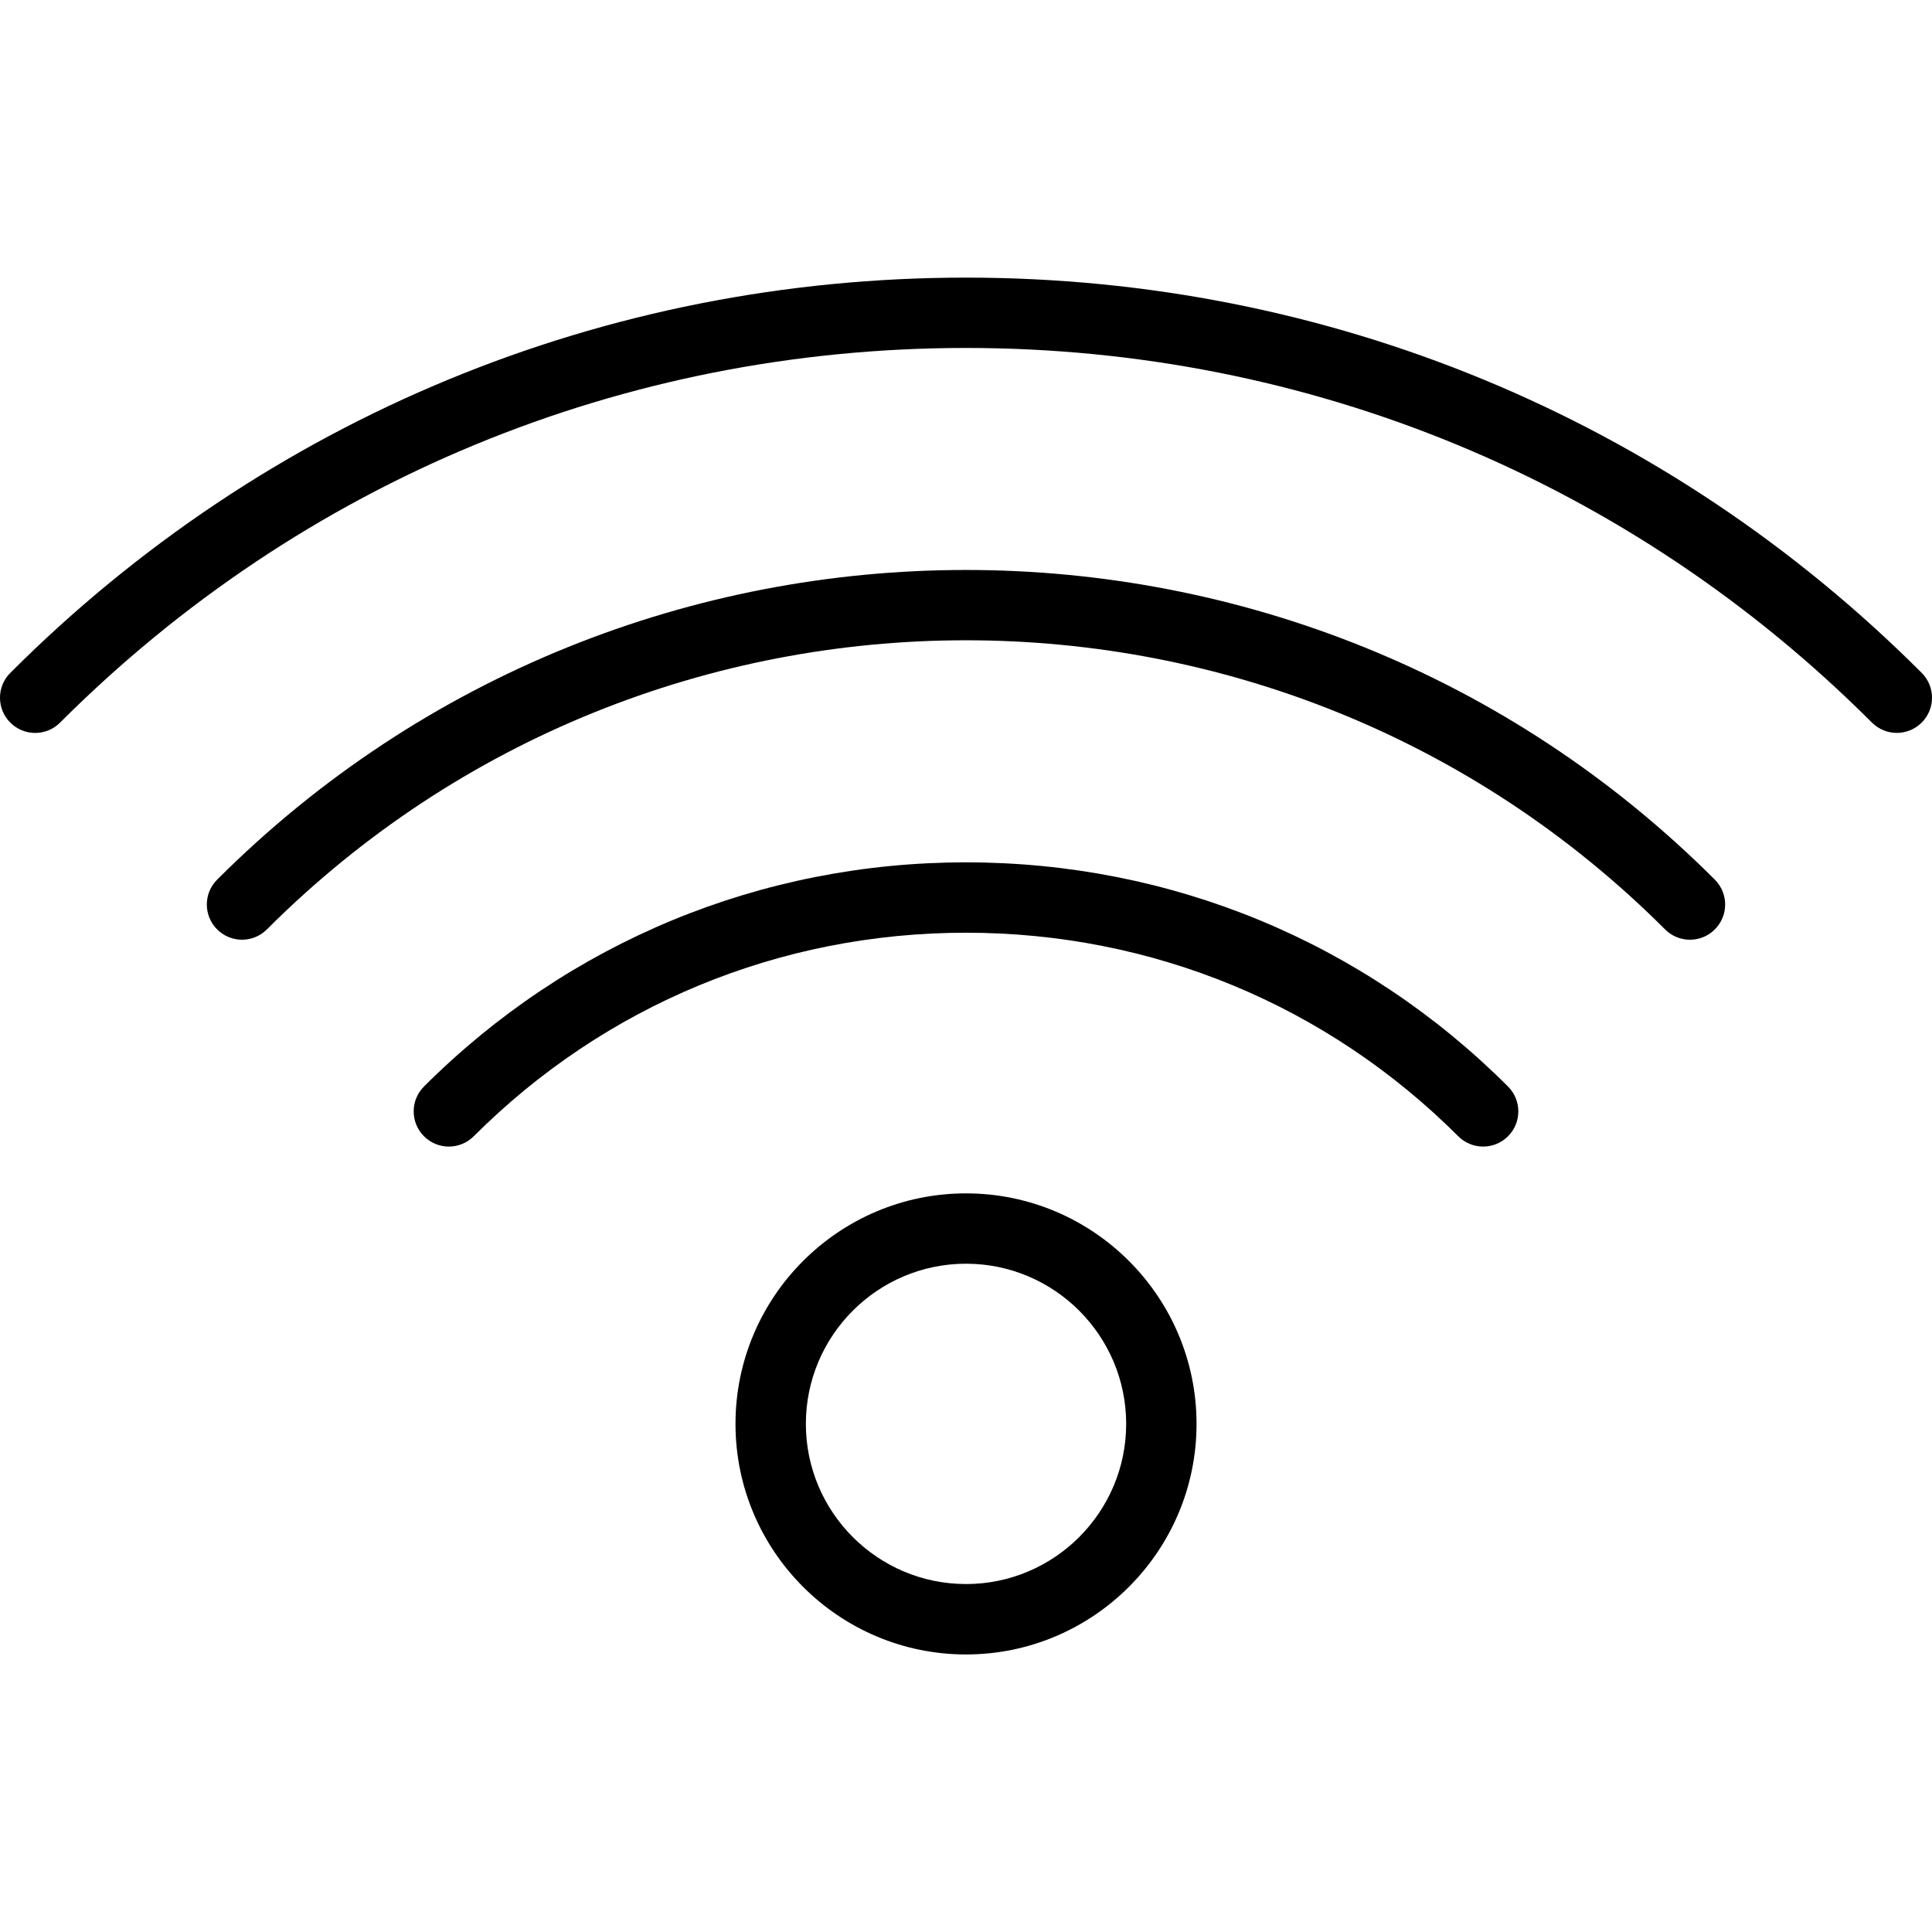
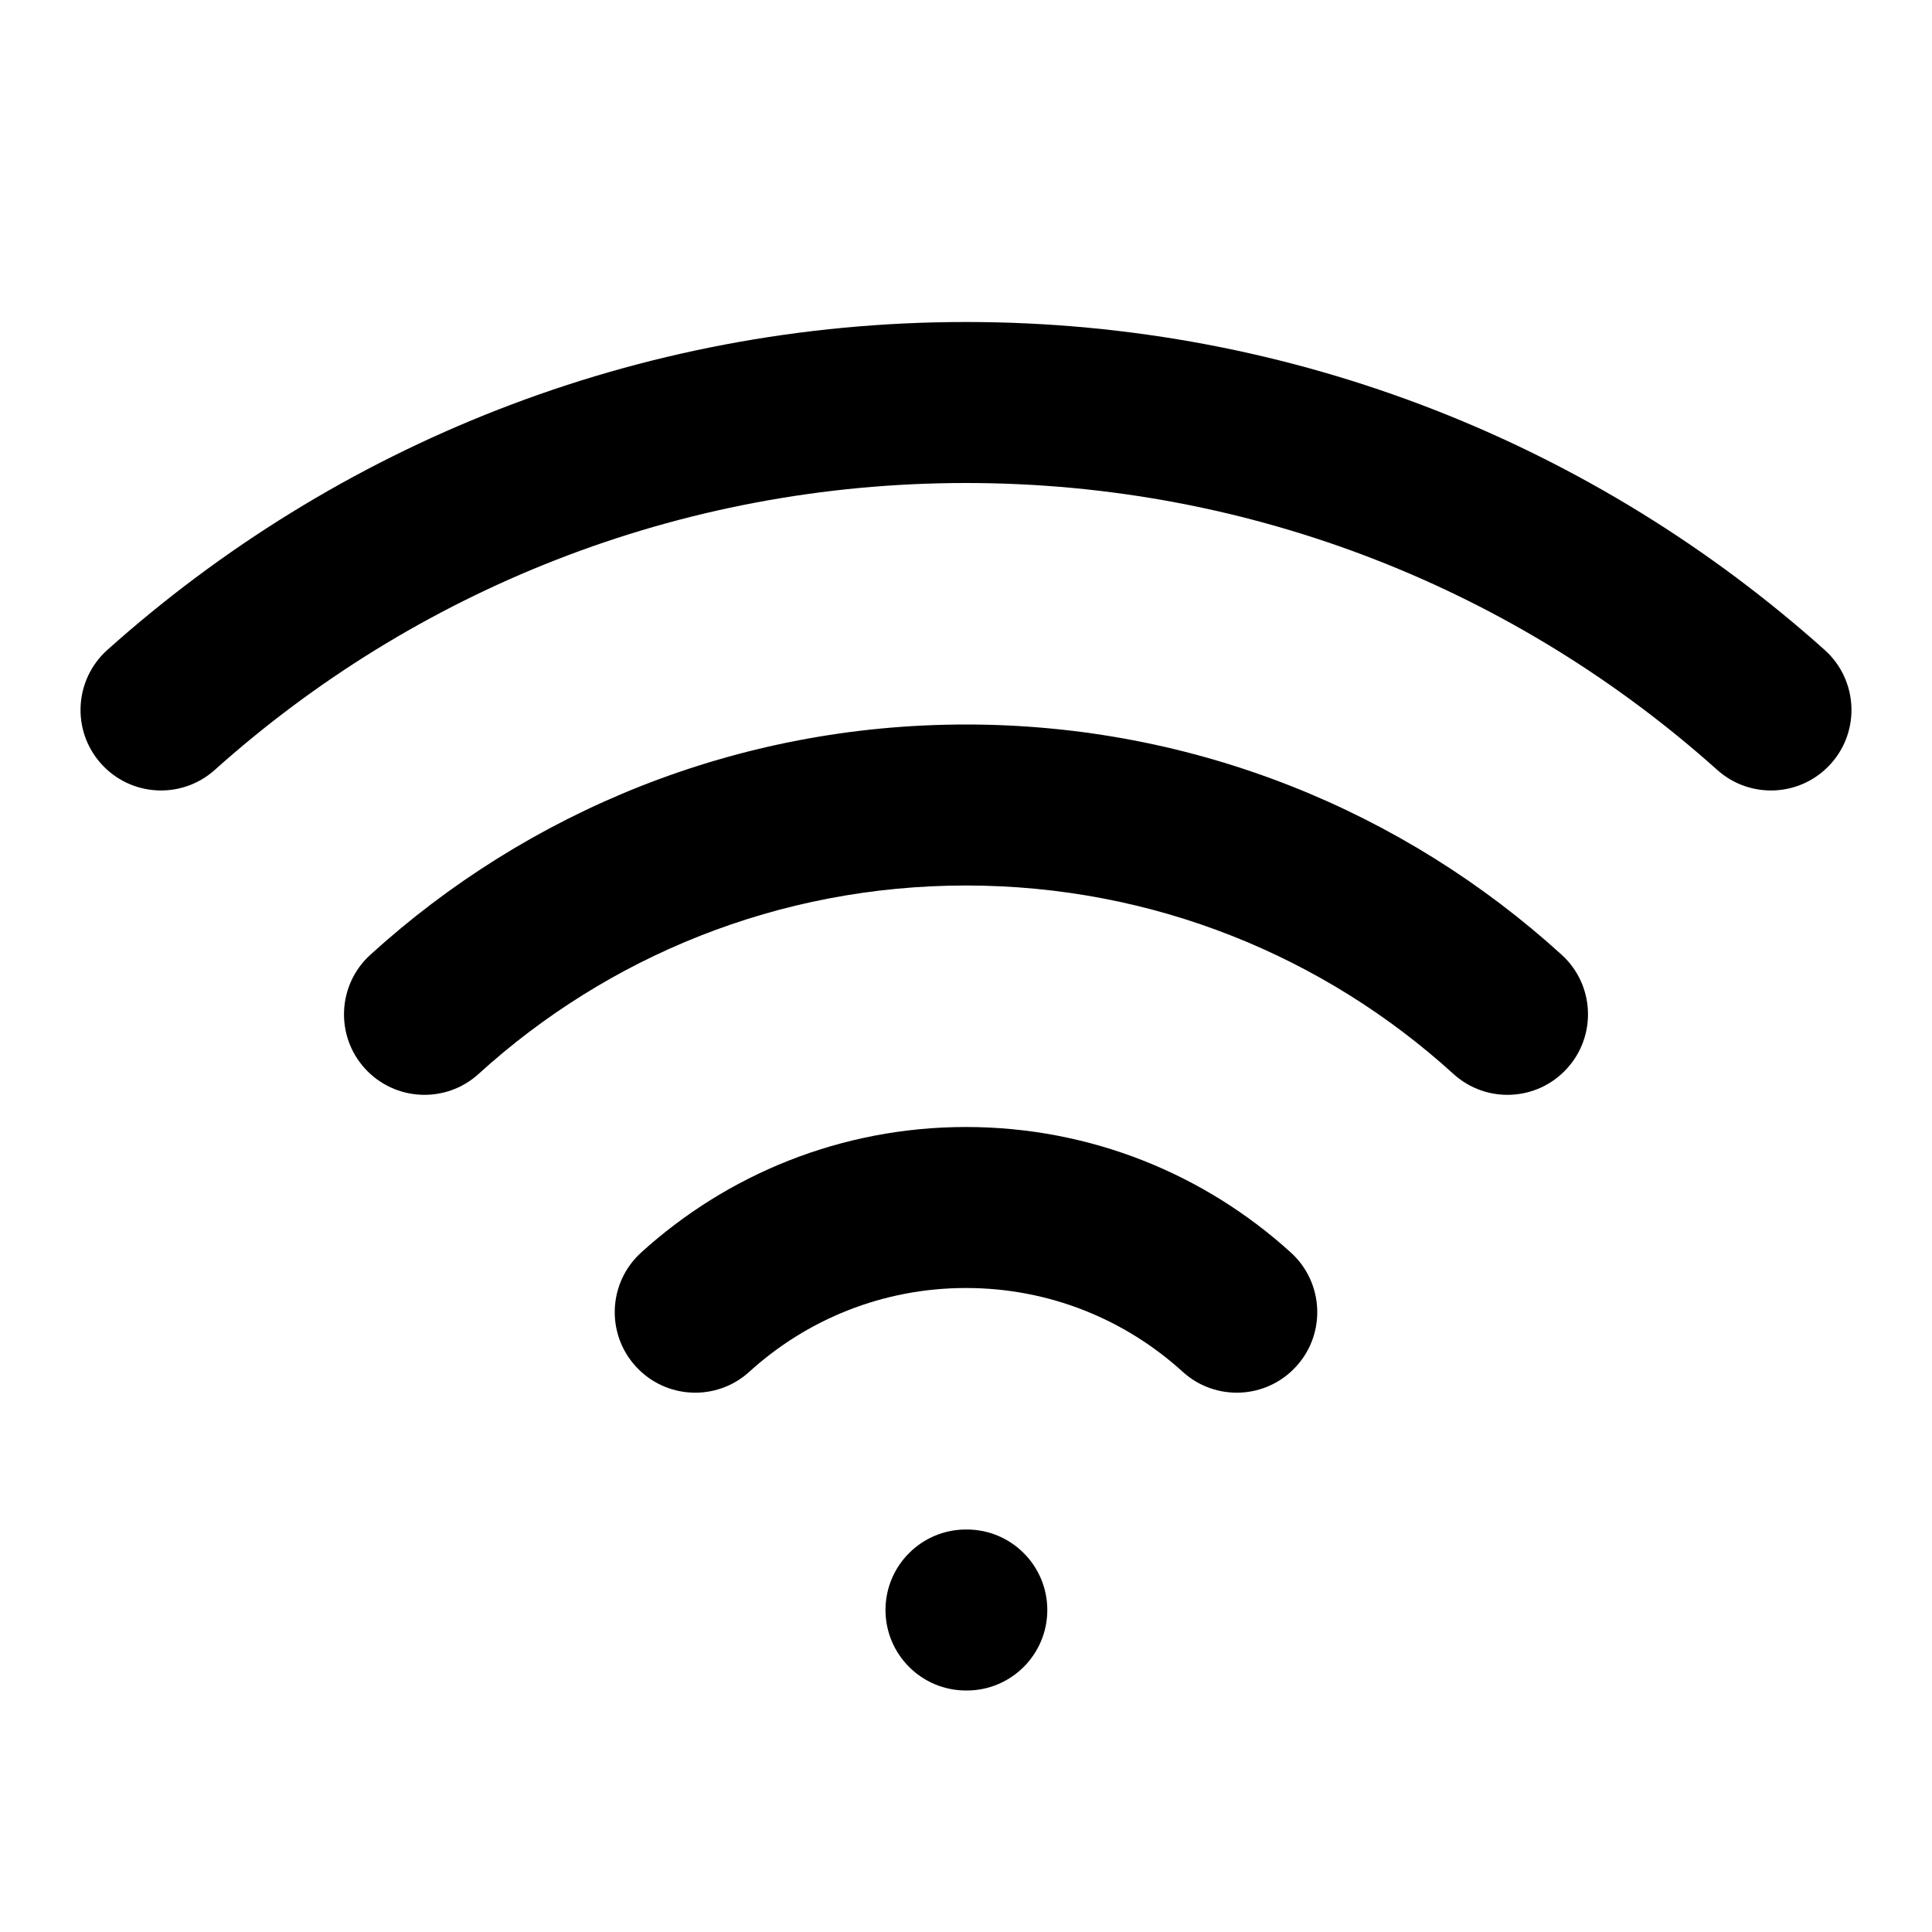
- <svg xmlns="http://www.w3.org/2000/svg" version="1.1" id="Capa_1" x="0px" y="0px" viewBox="0 0 54.908 54.908" style="enable-background:new 0 0 54.908 54.908;" xml:space="preserve">
-   <g>
-     <path d="M54.615,19.123c-7.243-7.244-16.89-11.233-27.161-11.233S7.537,11.878,0.293,19.123c-0.391,0.391-0.391,1.023,0,1.414   s1.023,0.391,1.414,0C8.573,13.67,17.717,9.889,27.454,9.889s18.881,3.781,25.747,10.647c0.195,0.195,0.451,0.293,0.707,0.293   s0.512-0.098,0.707-0.293C55.006,20.146,55.006,19.513,54.615,19.123z" />
-     <path d="M6.171,25c-0.391,0.391-0.391,1.023,0,1.414c0.195,0.195,0.451,0.293,0.707,0.293s0.512-0.098,0.707-0.293   c10.955-10.956,28.781-10.956,39.737,0c0.391,0.391,1.023,0.391,1.414,0s0.391-1.023,0-1.414C37.002,13.266,17.907,13.264,6.171,25   z" />
-     <path d="M27.454,24.508c-5.825,0-11.295,2.263-15.404,6.371c-0.391,0.391-0.391,1.023,0,1.414s1.023,0.391,1.414,0   c3.731-3.73,8.699-5.785,13.99-5.785c5.291,0,10.259,2.055,13.99,5.785c0.195,0.195,0.451,0.293,0.707,0.293   s0.512-0.098,0.707-0.293c0.391-0.391,0.391-1.023,0-1.414C38.75,26.771,33.279,24.508,27.454,24.508z" />
-     <path d="M27.454,33.916c-3.612,0-6.551,2.939-6.551,6.552s2.939,6.552,6.551,6.552c3.613,0,6.552-2.939,6.552-6.552   S31.067,33.916,27.454,33.916z M27.454,45.019c-2.51,0-4.551-2.042-4.551-4.552s2.042-4.552,4.551-4.552s4.552,2.042,4.552,4.552   S29.964,45.019,27.454,45.019z" />
+ <svg xmlns="http://www.w3.org/2000/svg" width="800px" height="800px" viewBox="0 0 24 24" fill="none">
+   <g id="SVGRepo_bgCarrier" stroke-width="0" />
+   <g id="SVGRepo_tracerCarrier" stroke-linecap="round" stroke-linejoin="round" />
+   <g id="SVGRepo_iconCarrier">
+     <path d="M1.333 8.074C0.922 8.443 0.887 9.075 1.255 9.486C1.623 9.898 2.255 9.933 2.667 9.565L1.333 8.074ZM21.333 9.565C21.745 9.933 22.377 9.898 22.745 9.486C23.113 9.075 23.078 8.443 22.667 8.074L21.333 9.565ZM12 19C11.448 19 11 19.448 11 20C11 20.552 11.448 21 12 21V19ZM12.01 21C12.562 21 13.01 20.552 13.01 20C13.01 19.448 12.562 19 12.01 19V21ZM14.691 17.04C15.099 17.412 15.732 17.382 16.103 16.973C16.475 16.565 16.445 15.932 16.036 15.56L14.691 17.04ZM18.054 13.34C18.462 13.712 19.095 13.682 19.466 13.273C19.838 12.865 19.808 12.232 19.4 11.861L18.054 13.34ZM7.964 15.56C7.555 15.932 7.525 16.565 7.897 16.973C8.268 17.382 8.901 17.412 9.309 17.04L7.964 15.56ZM4.6 11.861C4.192 12.232 4.162 12.865 4.533 13.273C4.905 13.682 5.538 13.712 5.946 13.34L4.6 11.861ZM2.667 9.565C5.144 7.347 8.414 6 12 6V4C7.903 4 4.163 5.541 1.333 8.074L2.667 9.565ZM12 6C15.586 6 18.856 7.347 21.333 9.565L22.667 8.074C19.837 5.541 16.097 4 12 4V6ZM12 21H12.01V19H12V21ZM12 16C13.037 16 13.979 16.393 14.691 17.04L16.036 15.56C14.971 14.592 13.554 14 12 14V16ZM12 11C14.332 11 16.455 11.886 18.054 13.34L19.4 11.861C17.447 10.084 14.849 9 12 9V11ZM9.309 17.04C10.021 16.393 10.963 16 12 16V14C10.446 14 9.029 14.592 7.964 15.56L9.309 17.04ZM5.946 13.34C7.545 11.886 9.668 11 12 11V9C9.151 9 6.553 10.084 4.6 11.861L5.946 13.34Z" fill="#000000" />
  </g>
-   <g>
- </g>
-   <g>
- </g>
-   <g>
- </g>
-   <g>
- </g>
-   <g>
- </g>
-   <g>
- </g>
-   <g>
- </g>
-   <g>
- </g>
-   <g>
- </g>
-   <g>
- </g>
-   <g>
- </g>
-   <g>
- </g>
-   <g>
- </g>
-   <g>
- </g>
-   <g>
- </g>
</svg>
